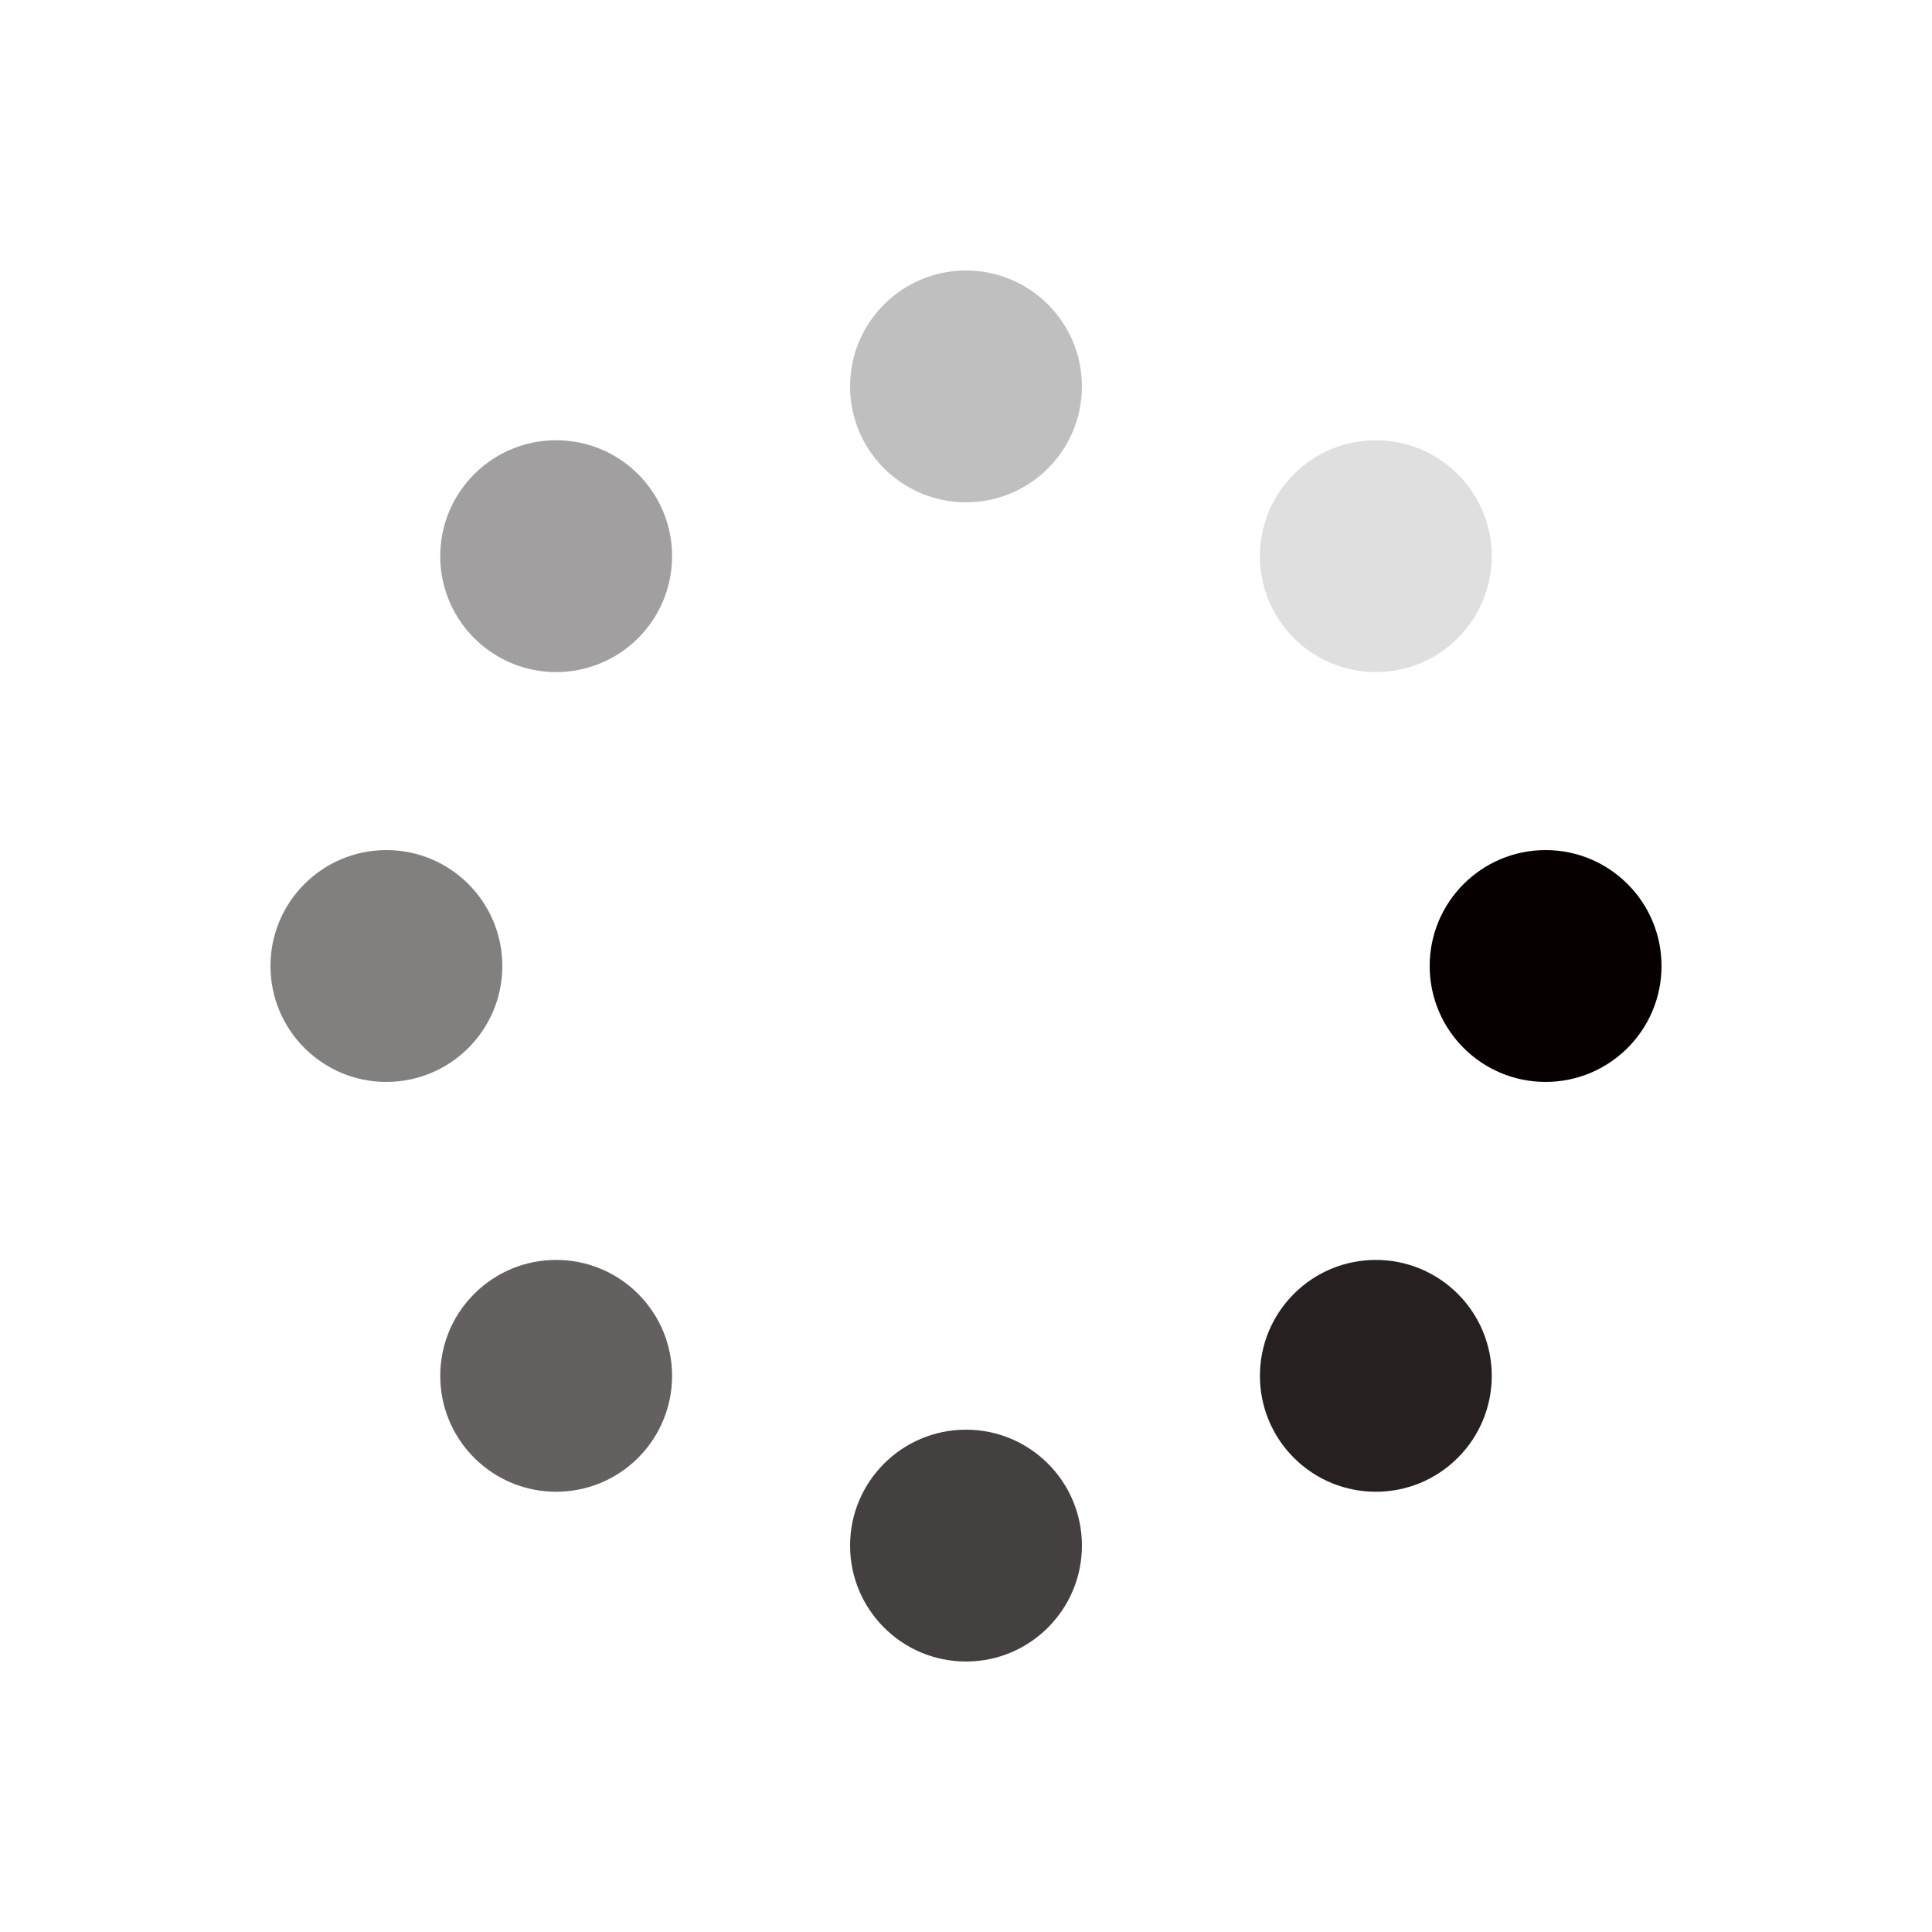
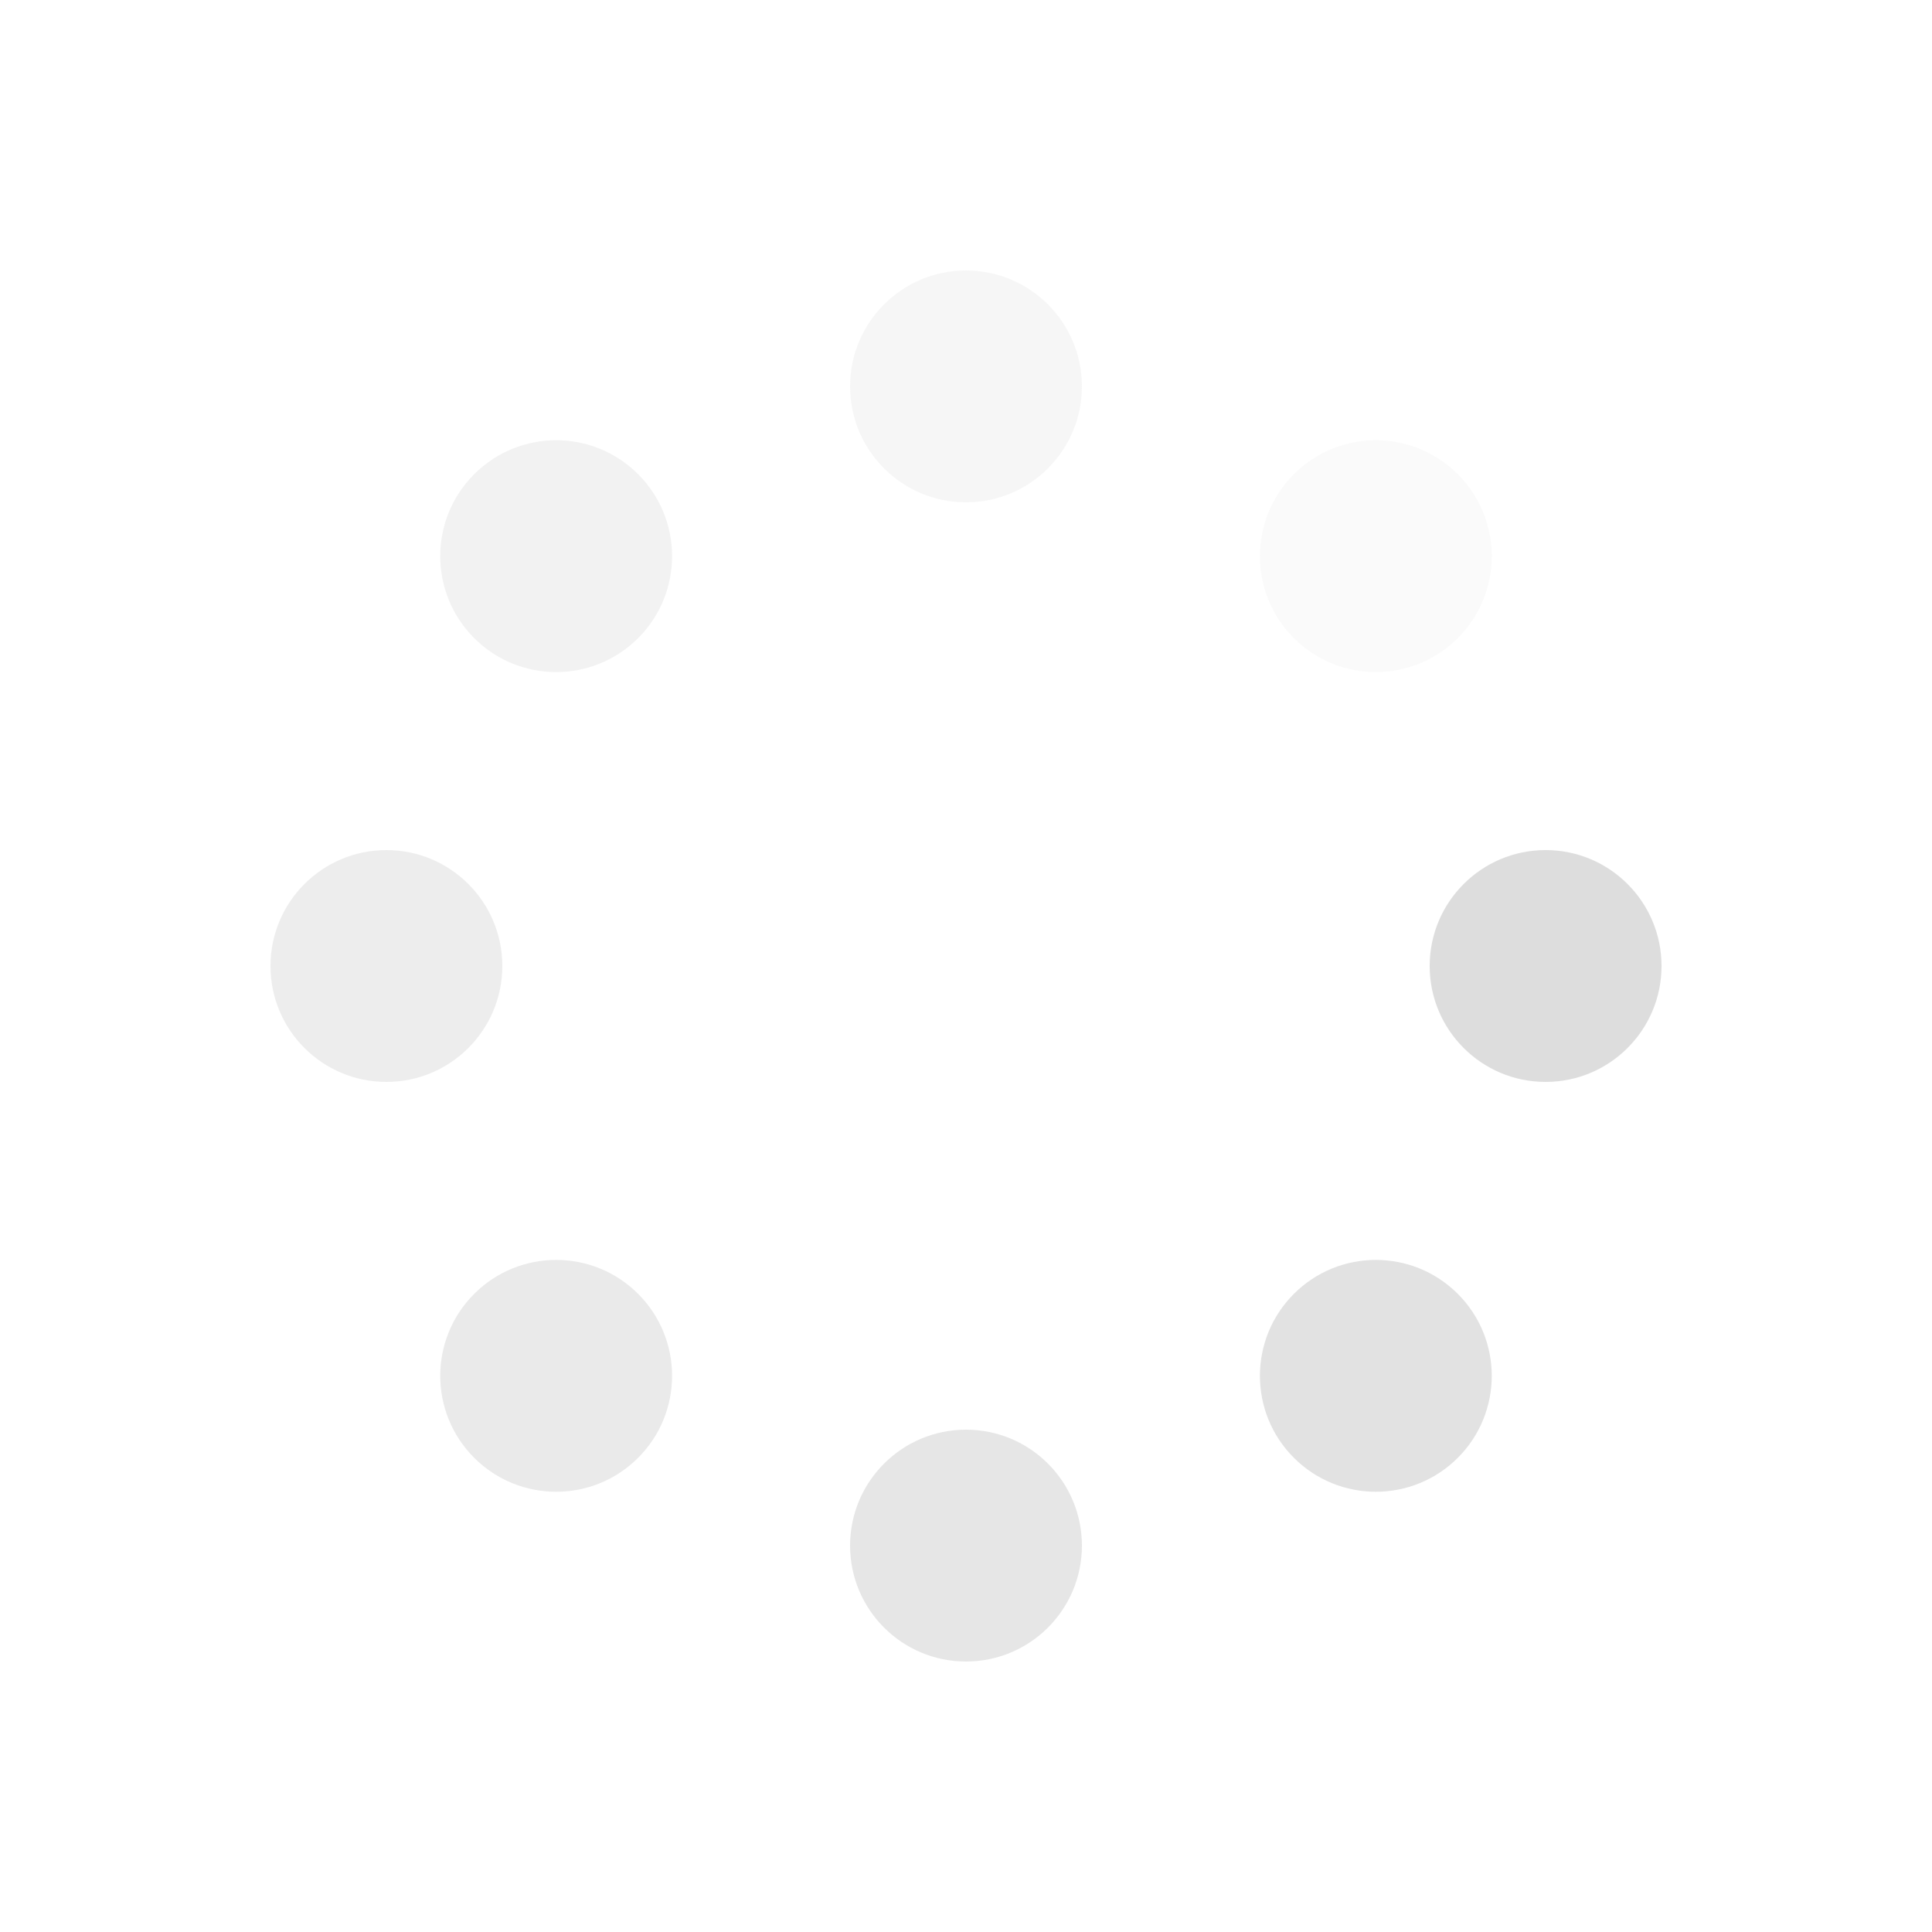
<svg xmlns="http://www.w3.org/2000/svg" style="margin: auto; background: none; display: block; shape-rendering: auto;" width="200px" height="200px" viewBox="0 0 100 100" preserveAspectRatio="xMidYMid">
  <g transform="translate(80,50)">
    <g transform="rotate(0)">
-       <circle cx="0" cy="0" r="6" fill="#070001" fill-opacity="1">
+       <circle cx="0" cy="0" r="6" fill="#ddd" fill-opacity="1">
        <animateTransform attributeName="transform" type="scale" begin="-0.875s" values="1.5 1.5;1 1" keyTimes="0;1" dur="1s" repeatCount="indefinite" />
        <animate attributeName="fill-opacity" keyTimes="0;1" dur="1s" repeatCount="indefinite" values="1;0" begin="-0.875s" />
      </circle>
    </g>
  </g>
  <g transform="translate(71.2132,71.2132)">
    <g transform="rotate(45)">
-       <circle cx="0" cy="0" r="6" fill="#070001" fill-opacity="0.875">
+       <circle cx="0" cy="0" r="6" fill="#ddd" fill-opacity="0.875">
        <animateTransform attributeName="transform" type="scale" begin="-0.75s" values="1.5 1.5;1 1" keyTimes="0;1" dur="1s" repeatCount="indefinite" />
        <animate attributeName="fill-opacity" keyTimes="0;1" dur="1s" repeatCount="indefinite" values="1;0" begin="-0.75s" />
      </circle>
    </g>
  </g>
  <g transform="translate(50,80)">
    <g transform="rotate(90)">
-       <circle cx="0" cy="0" r="6" fill="#070001" fill-opacity="0.75">
+       <circle cx="0" cy="0" r="6" fill="#ddd" fill-opacity="0.75">
        <animateTransform attributeName="transform" type="scale" begin="-0.625s" values="1.5 1.5;1 1" keyTimes="0;1" dur="1s" repeatCount="indefinite" />
        <animate attributeName="fill-opacity" keyTimes="0;1" dur="1s" repeatCount="indefinite" values="1;0" begin="-0.625s" />
      </circle>
    </g>
  </g>
  <g transform="translate(28.7868,71.2132)">
    <g transform="rotate(135)">
-       <circle cx="0" cy="0" r="6" fill="#070001" fill-opacity="0.625">
+       <circle cx="0" cy="0" r="6" fill="#ddd" fill-opacity="0.625">
        <animateTransform attributeName="transform" type="scale" begin="-0.5s" values="1.5 1.5;1 1" keyTimes="0;1" dur="1s" repeatCount="indefinite" />
        <animate attributeName="fill-opacity" keyTimes="0;1" dur="1s" repeatCount="indefinite" values="1;0" begin="-0.5s" />
      </circle>
    </g>
  </g>
  <g transform="translate(20,50)">
    <g transform="rotate(180)">
-       <circle cx="0" cy="0" r="6" fill="#070001" fill-opacity="0.5">
+       <circle cx="0" cy="0" r="6" fill="#ddd" fill-opacity="0.5">
        <animateTransform attributeName="transform" type="scale" begin="-0.375s" values="1.5 1.5;1 1" keyTimes="0;1" dur="1s" repeatCount="indefinite" />
        <animate attributeName="fill-opacity" keyTimes="0;1" dur="1s" repeatCount="indefinite" values="1;0" begin="-0.375s" />
      </circle>
    </g>
  </g>
  <g transform="translate(28.7868,28.7868)">
    <g transform="rotate(225)">
-       <circle cx="0" cy="0" r="6" fill="#070001" fill-opacity="0.375">
+       <circle cx="0" cy="0" r="6" fill="#ddd" fill-opacity="0.375">
        <animateTransform attributeName="transform" type="scale" begin="-0.25s" values="1.5 1.5;1 1" keyTimes="0;1" dur="1s" repeatCount="indefinite" />
        <animate attributeName="fill-opacity" keyTimes="0;1" dur="1s" repeatCount="indefinite" values="1;0" begin="-0.25s" />
      </circle>
    </g>
  </g>
  <g transform="translate(50,20)">
    <g transform="rotate(270)">
-       <circle cx="0" cy="0" r="6" fill="#070001" fill-opacity="0.25">
+       <circle cx="0" cy="0" r="6" fill="#ddd" fill-opacity="0.25">
        <animateTransform attributeName="transform" type="scale" begin="-0.125s" values="1.5 1.5;1 1" keyTimes="0;1" dur="1s" repeatCount="indefinite" />
        <animate attributeName="fill-opacity" keyTimes="0;1" dur="1s" repeatCount="indefinite" values="1;0" begin="-0.125s" />
      </circle>
    </g>
  </g>
  <g transform="translate(71.2132,28.7868)">
    <g transform="rotate(315)">
-       <circle cx="0" cy="0" r="6" fill="#070001" fill-opacity="0.125">
+       <circle cx="0" cy="0" r="6" fill="#ddd" fill-opacity="0.125">
        <animateTransform attributeName="transform" type="scale" begin="0s" values="1.5 1.5;1 1" keyTimes="0;1" dur="1s" repeatCount="indefinite" />
        <animate attributeName="fill-opacity" keyTimes="0;1" dur="1s" repeatCount="indefinite" values="1;0" begin="0s" />
      </circle>
    </g>
  </g>
</svg>
